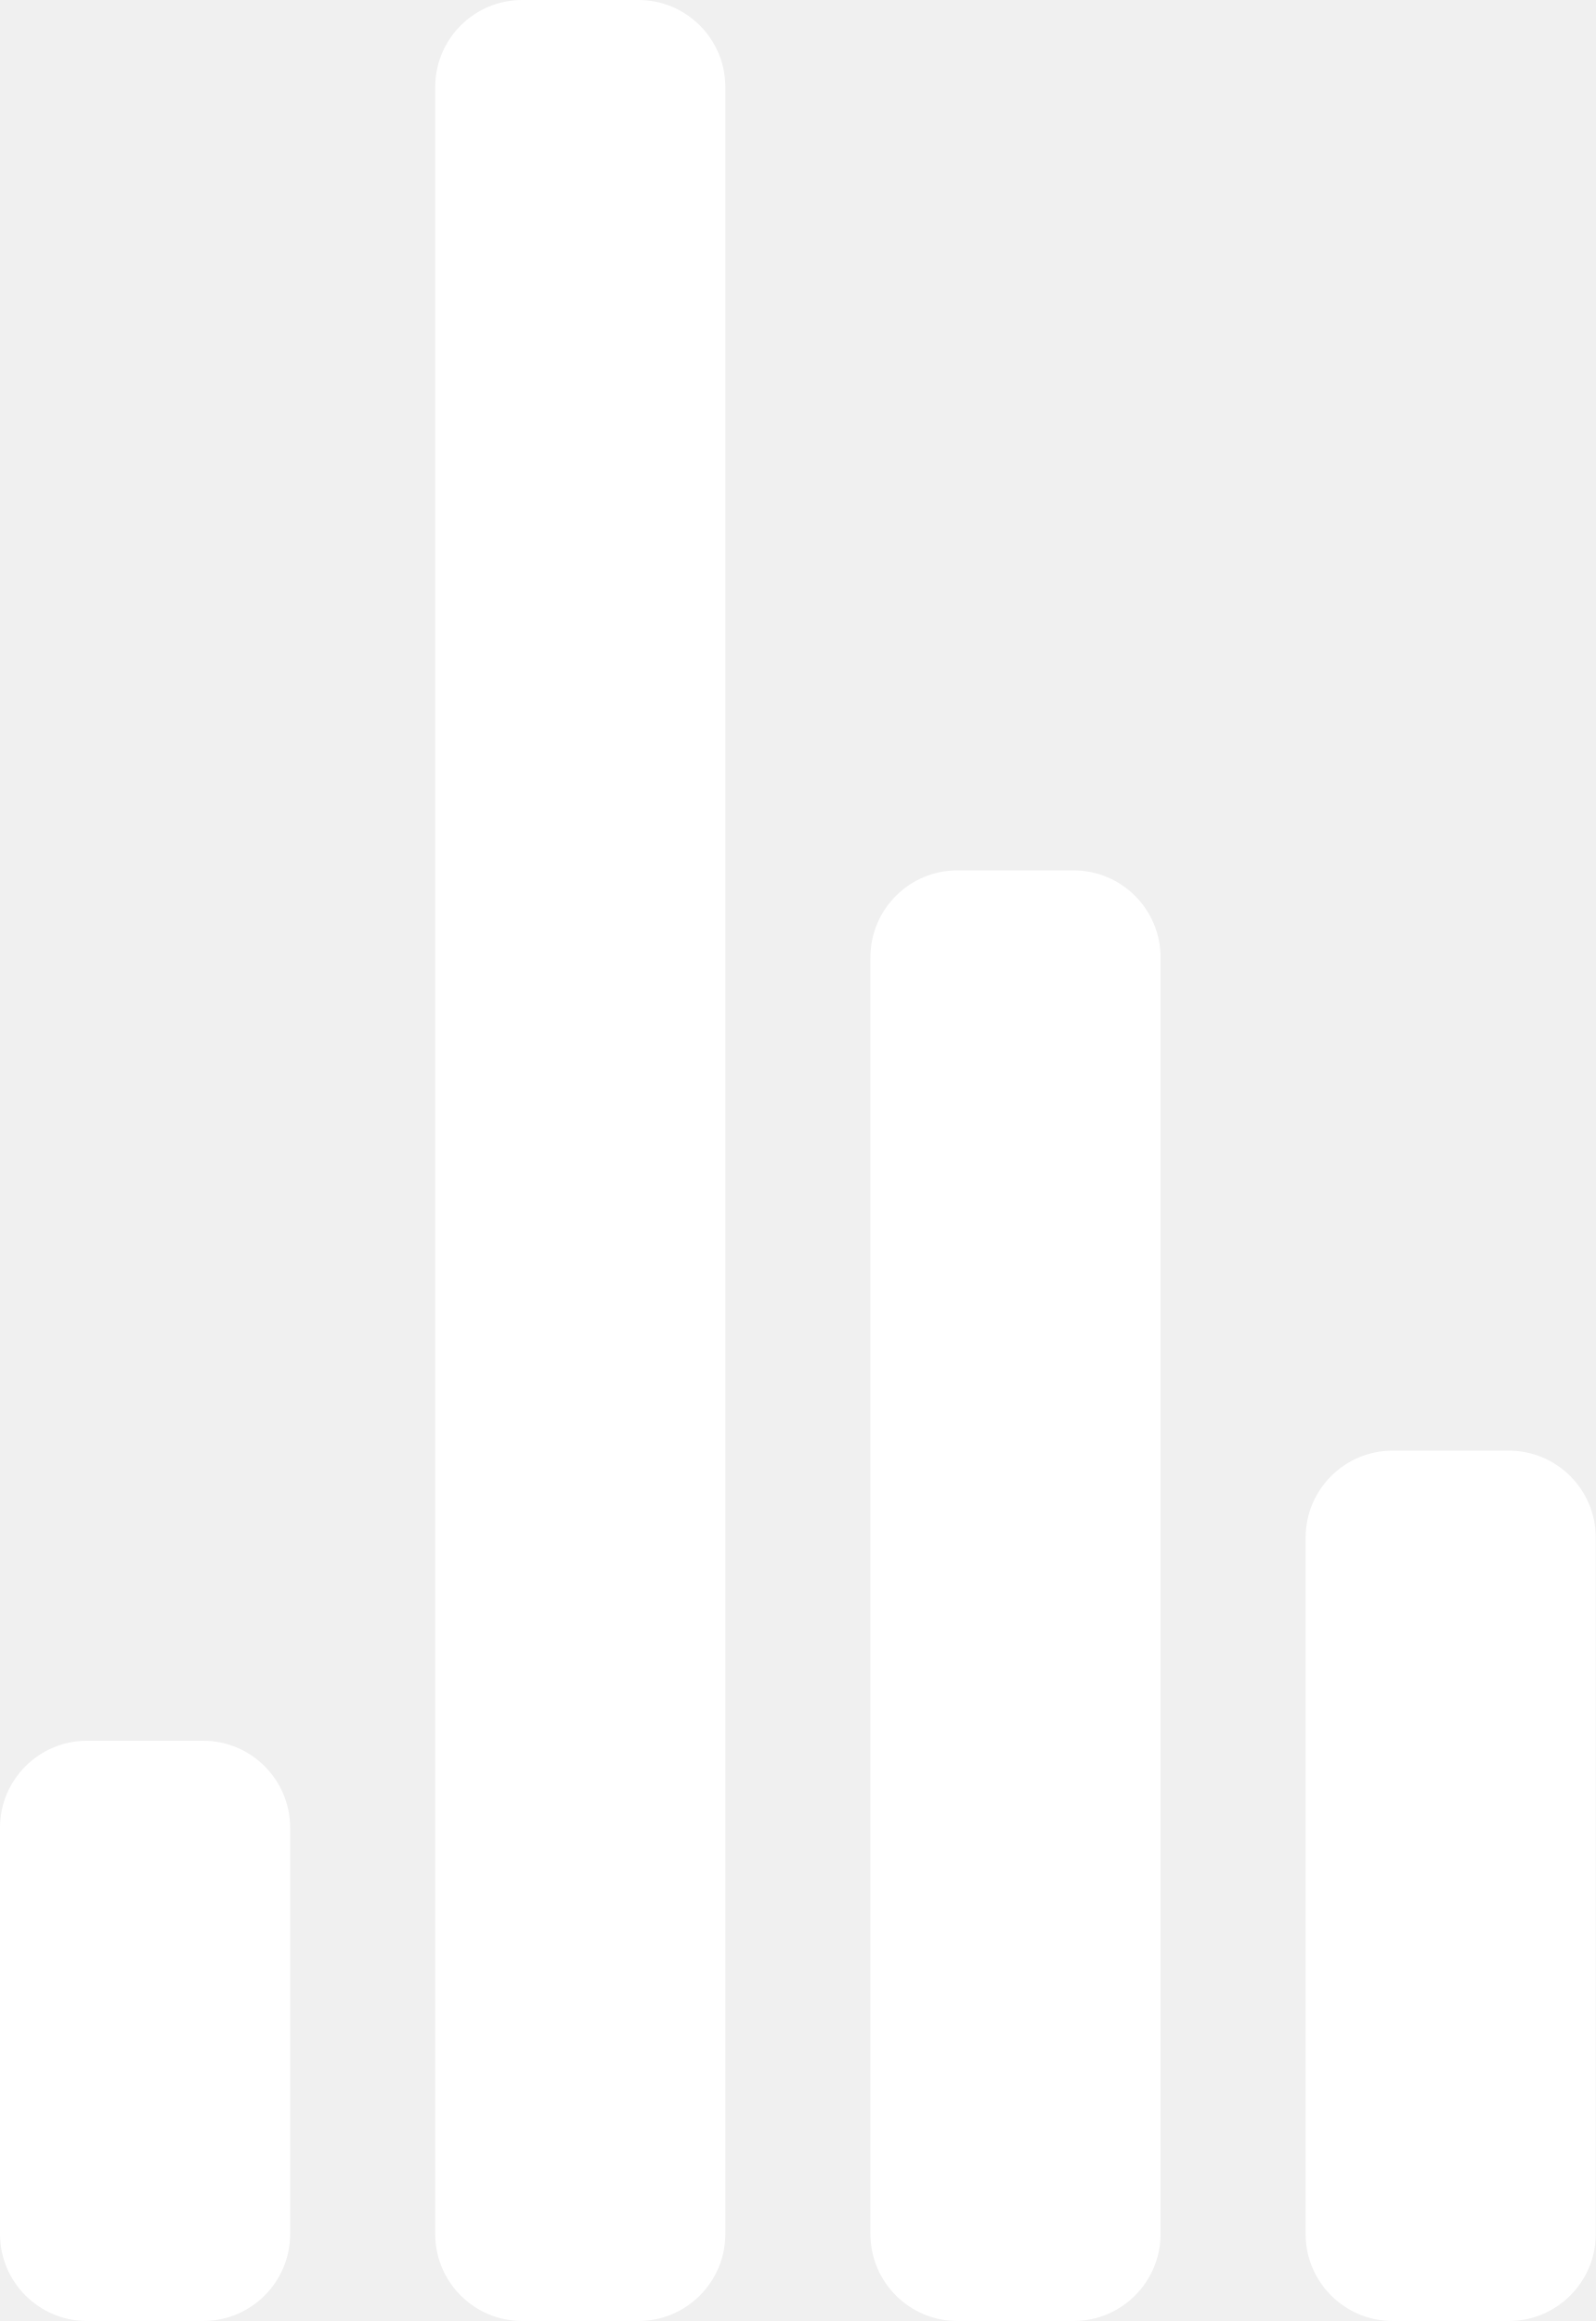
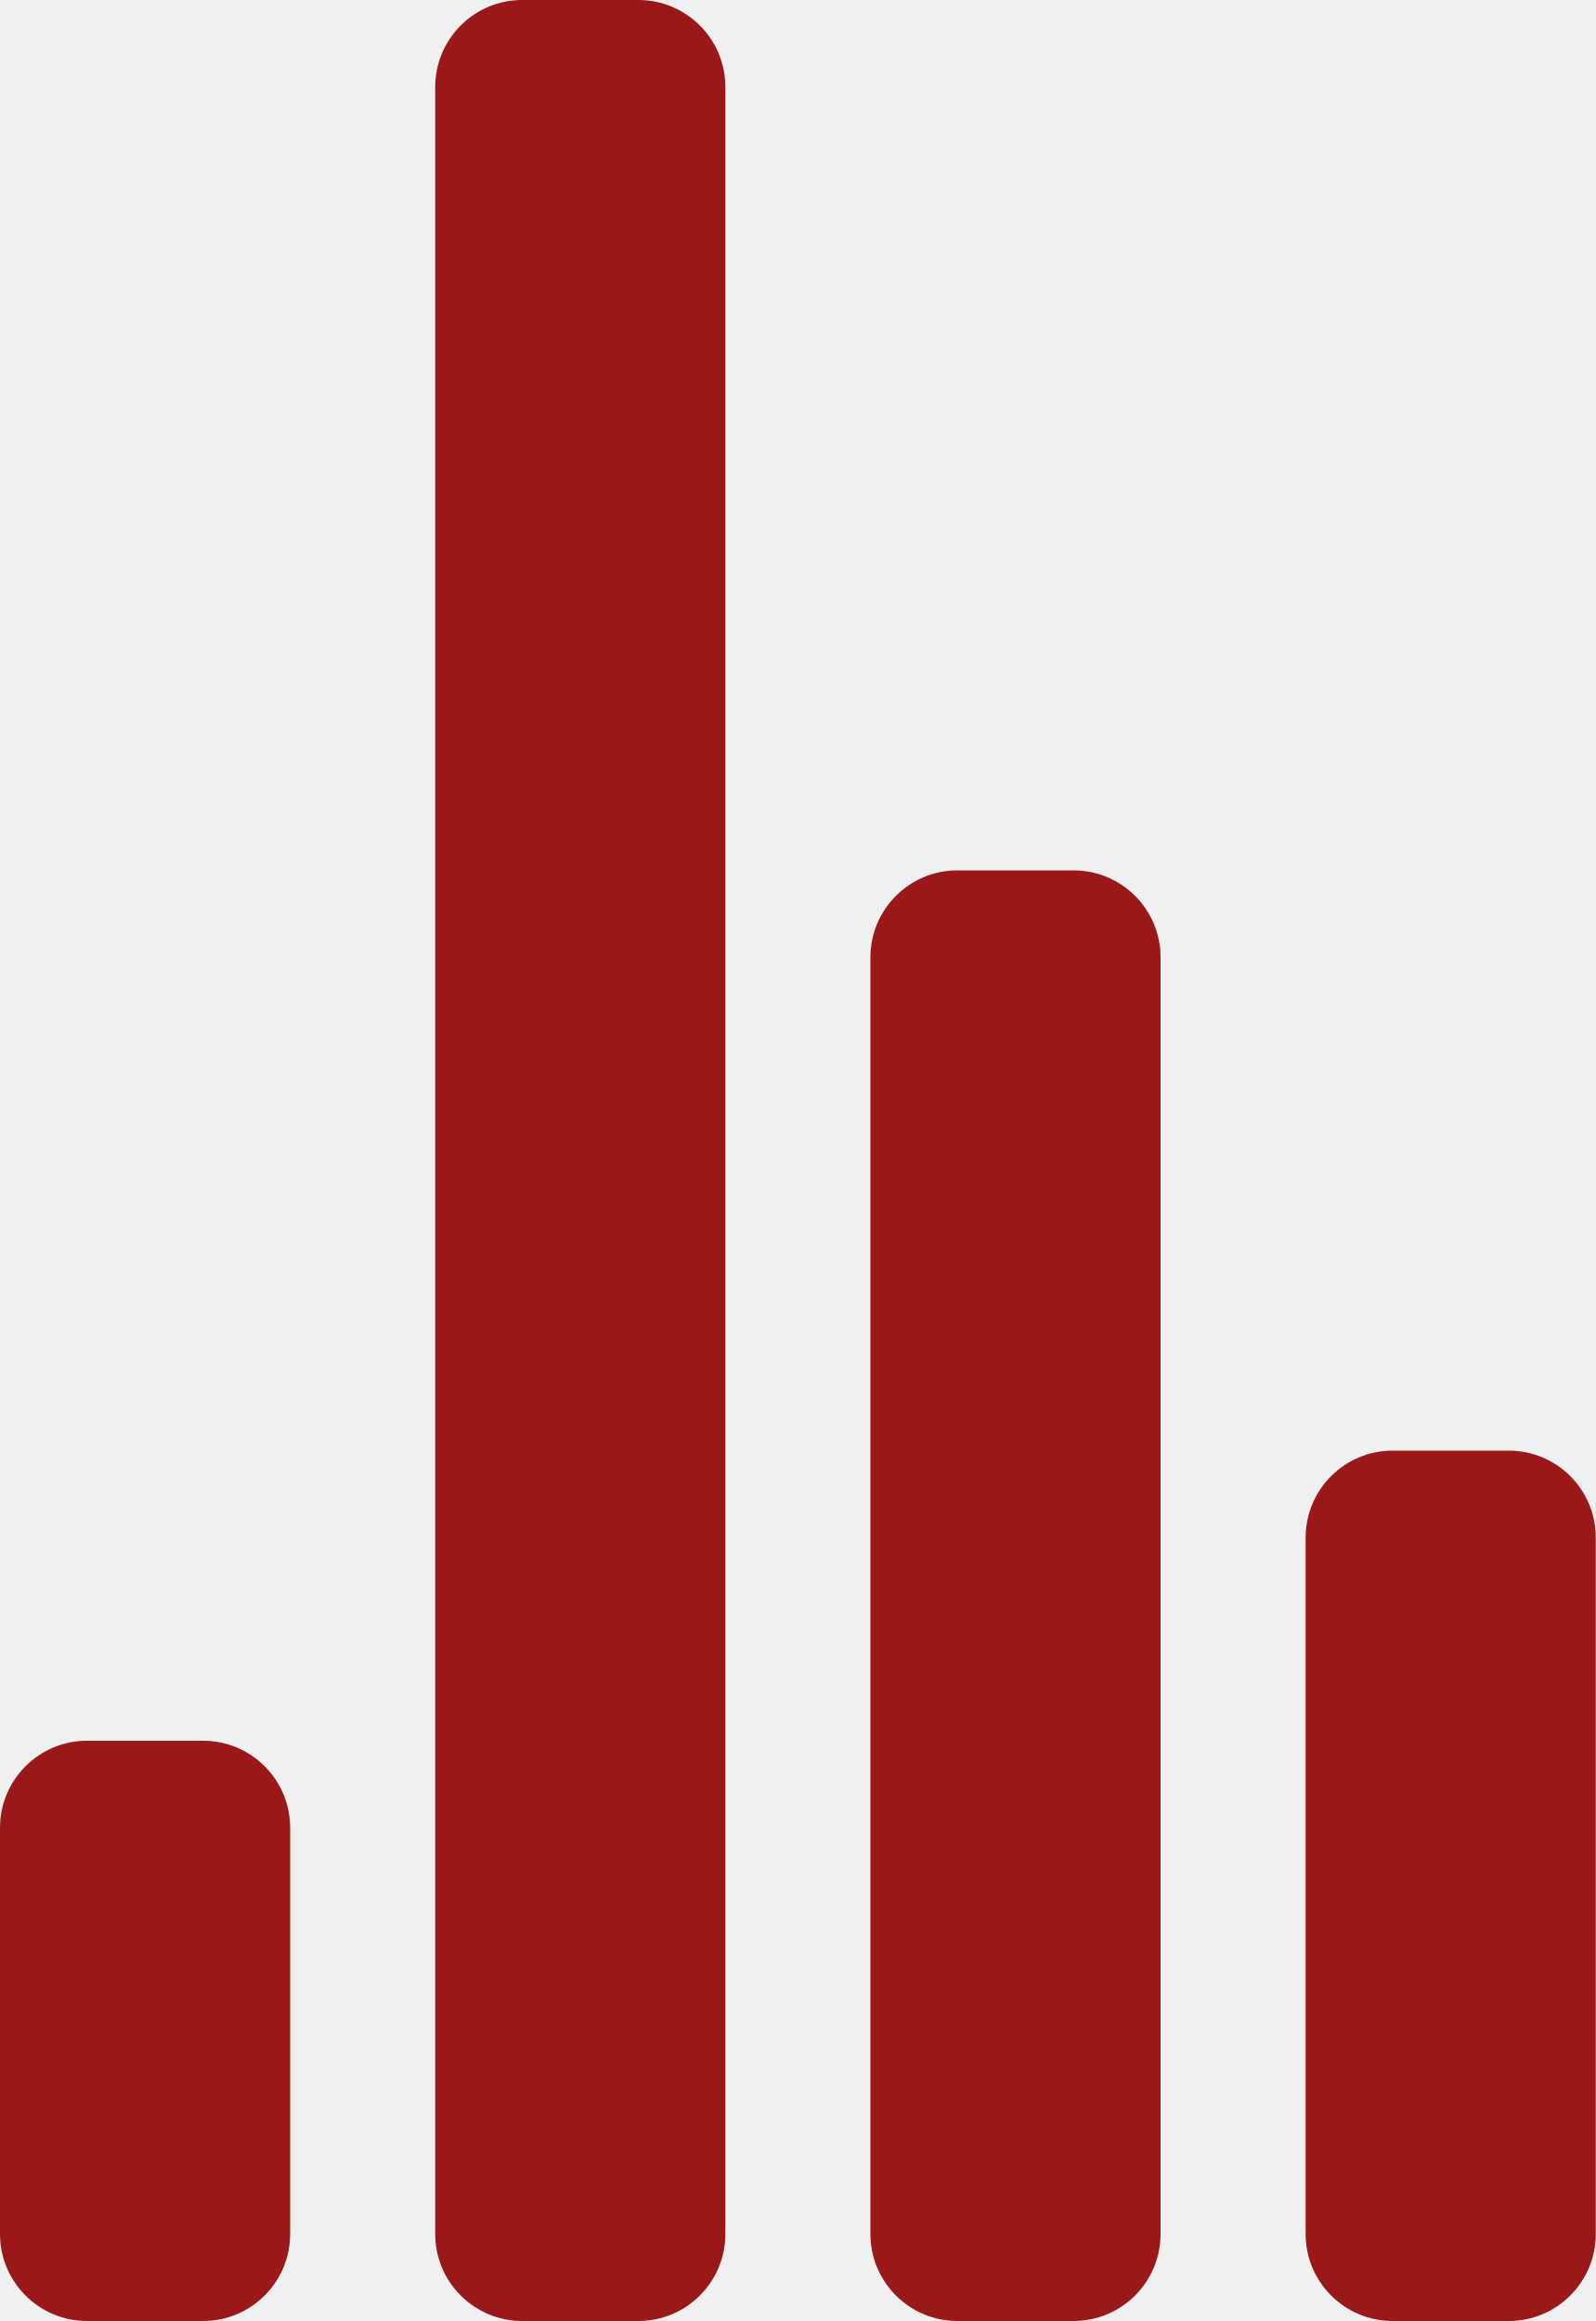
- <svg xmlns="http://www.w3.org/2000/svg" width="55" height="80" viewBox="0 0 55 80" fill="#FFF">
+ <svg xmlns="http://www.w3.org/2000/svg" width="55" height="80" viewBox="0 0 55 80" fill="#9a1818">
  <g transform="matrix(1 0 0 -1 0 80)">
    <rect width="10" height="20" rx="3">
      <animate attributeName="height" begin="0s" dur="4.3s" values="20;45;57;80;64;32;66;45;64;23;66;13;64;56;34;34;2;23;76;79;20" calcMode="linear" repeatCount="indefinite" />
    </rect>
    <rect x="15" width="10" height="80" rx="3">
      <animate attributeName="height" begin="0s" dur="2s" values="80;55;33;5;75;23;73;33;12;14;60;80" calcMode="linear" repeatCount="indefinite" />
    </rect>
    <rect x="30" width="10" height="50" rx="3">
      <animate attributeName="height" begin="0s" dur="1.4s" values="50;34;78;23;56;23;34;76;80;54;21;50" calcMode="linear" repeatCount="indefinite" />
    </rect>
    <rect x="45" width="10" height="30" rx="3">
      <animate attributeName="height" begin="0s" dur="2s" values="30;45;13;80;56;72;45;76;34;23;67;30" calcMode="linear" repeatCount="indefinite" />
    </rect>
  </g>
</svg>
